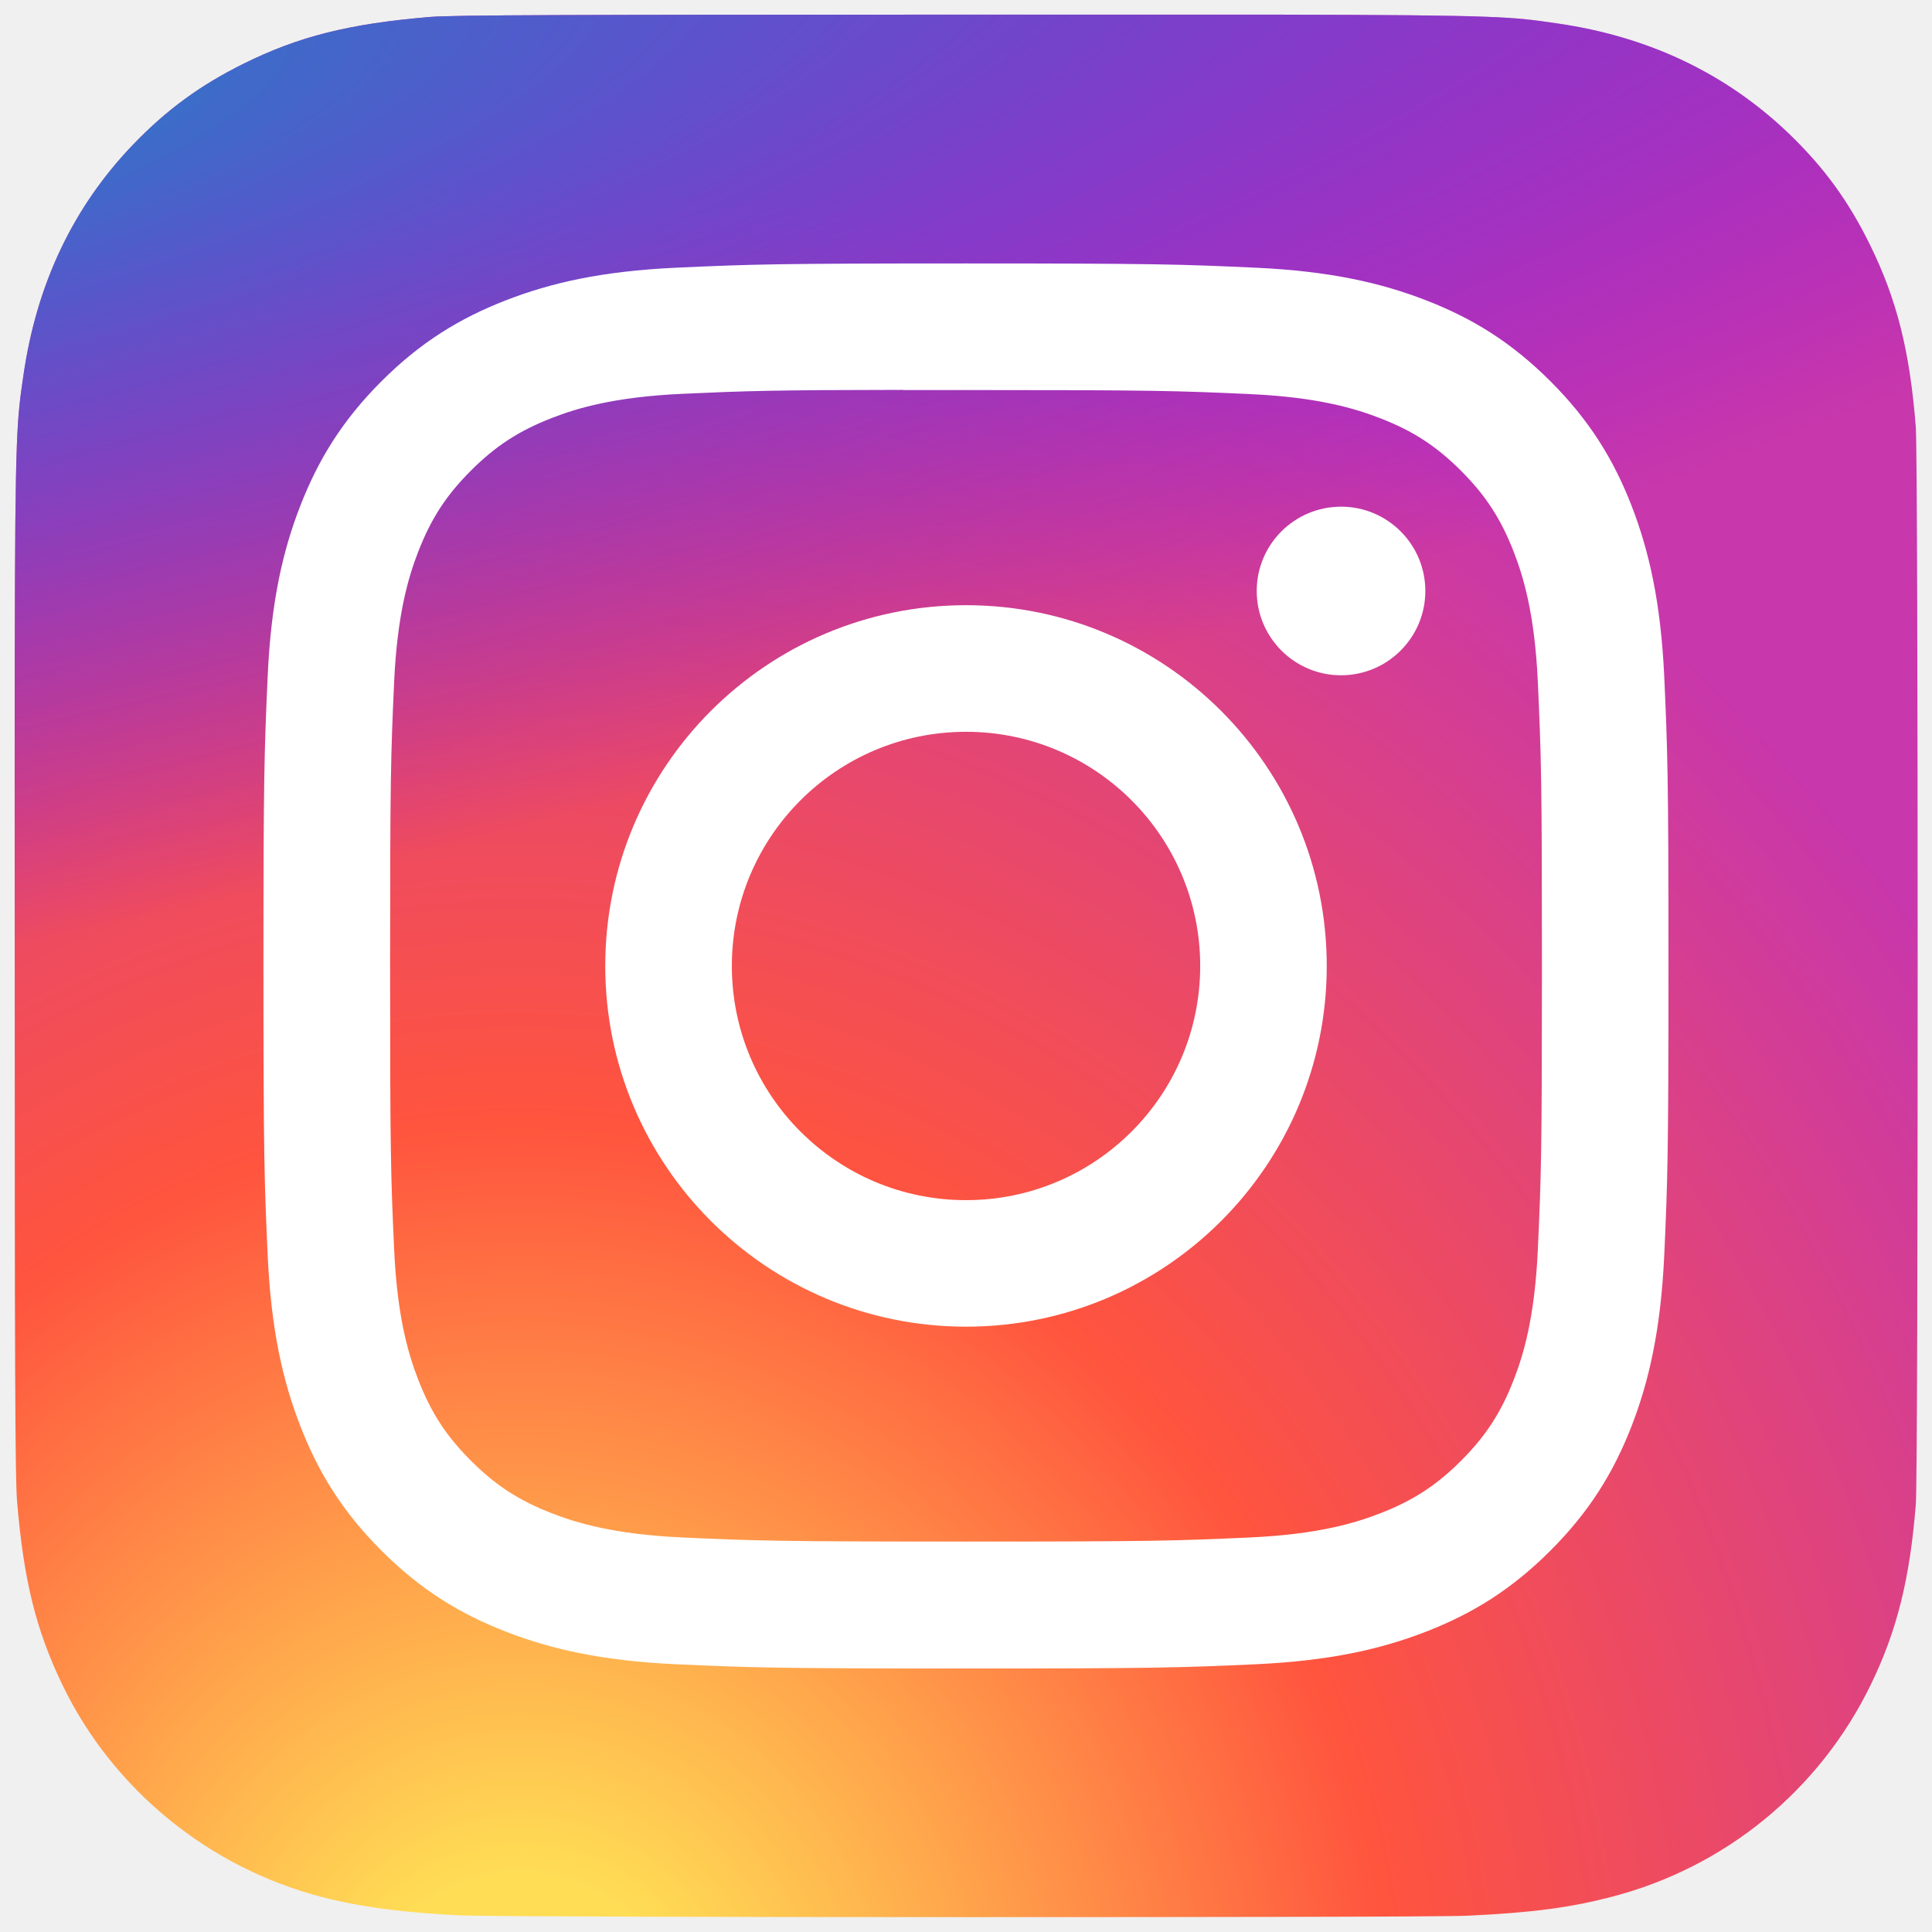
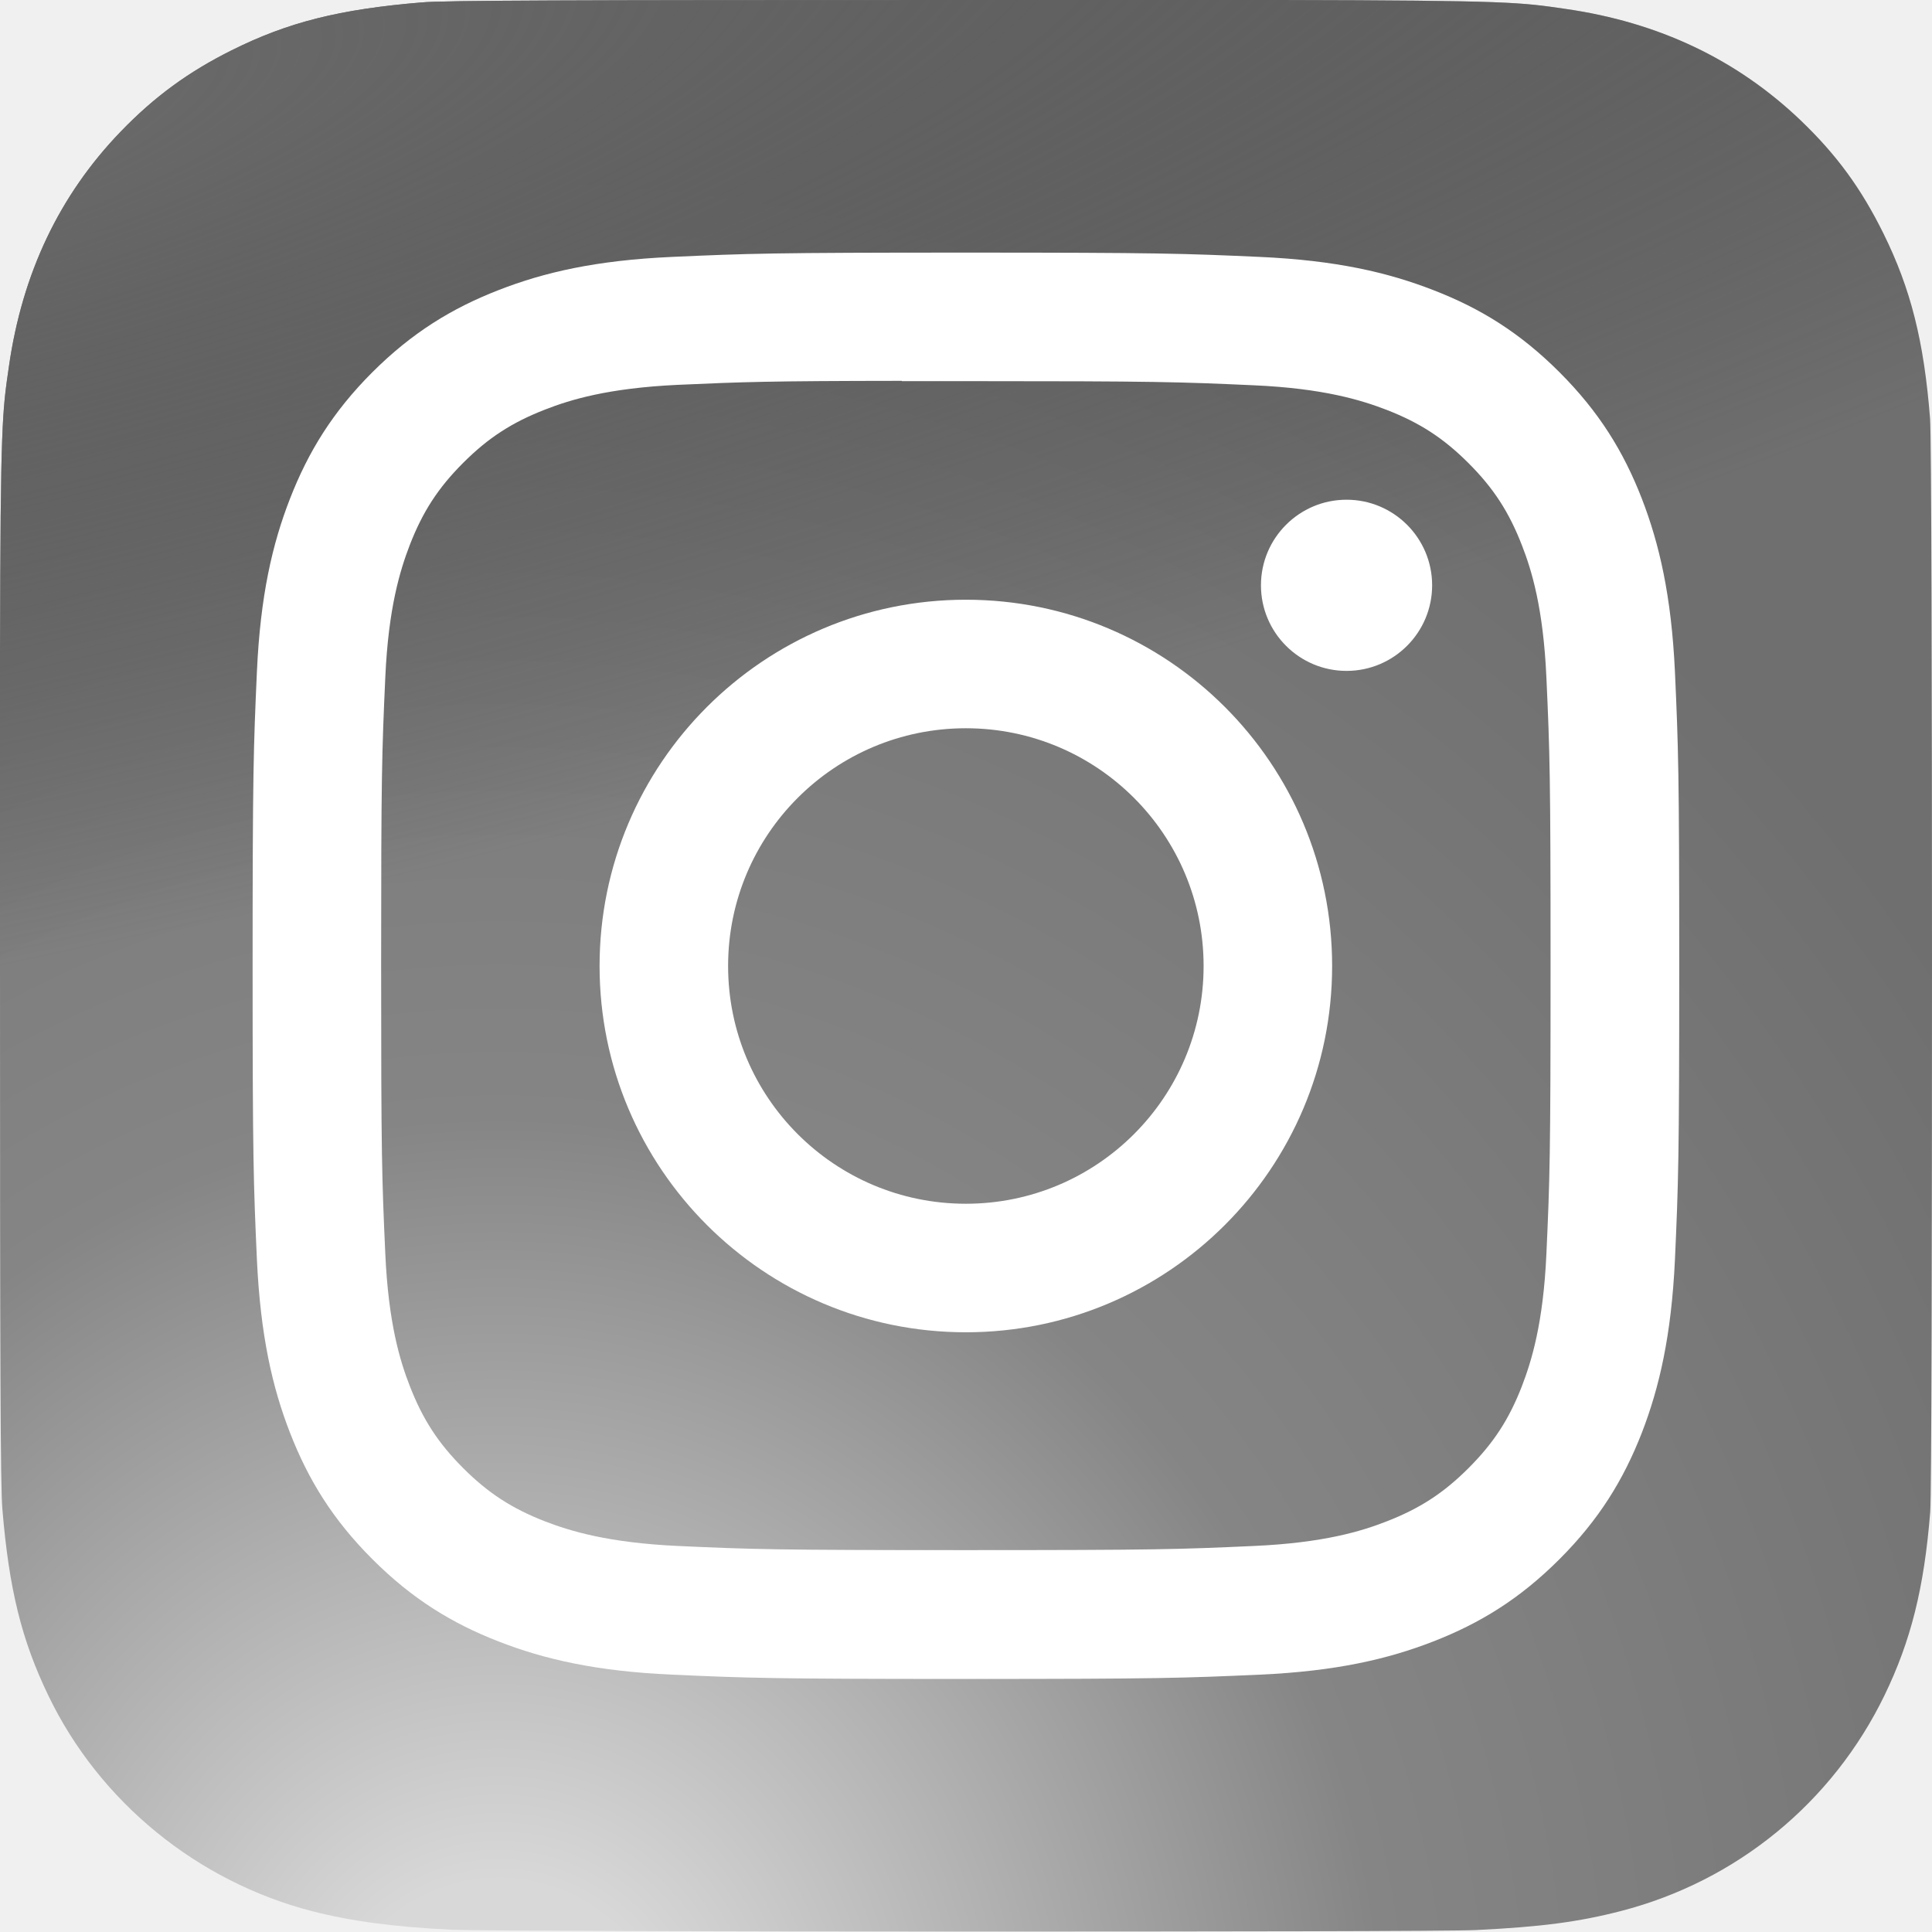
- <svg xmlns="http://www.w3.org/2000/svg" xmlns:xlink="http://www.w3.org/1999/xlink" width="132.004" height="132">
+ <svg xmlns="http://www.w3.org/2000/svg" id="Layer_1" viewBox="0 0 130.02 129.99">
  <defs>
-     <linearGradient id="b">
-       <stop offset="0" stop-color="#3771c8" />
-       <stop stop-color="#3771c8" offset=".128" />
-       <stop offset="1" stop-color="#60f" stop-opacity="0" />
-     </linearGradient>
-     <linearGradient id="a">
-       <stop offset="0" stop-color="#fd5" />
-       <stop offset=".1" stop-color="#fd5" />
-       <stop offset=".5" stop-color="#ff543e" />
-       <stop offset="1" stop-color="#c837ab" />
-     </linearGradient>
-     <radialGradient id="c" cx="158.429" cy="578.088" r="65" xlink:href="#a" gradientUnits="userSpaceOnUse" gradientTransform="matrix(0 -1.98198 1.8439 0 -1031.402 454.004)" fx="158.429" fy="578.088" />
-     <radialGradient id="d" cx="147.694" cy="473.455" r="65" xlink:href="#b" gradientUnits="userSpaceOnUse" gradientTransform="matrix(.17394 .86872 -3.5818 .71718 1648.348 -458.493)" fx="147.694" fy="473.455" />
+     <style>.cls-1{fill:#fff;}.cls-2{fill:url(#radial-gradient);}.cls-3{fill:url(#radial-gradient-2);}</style>
+     <radialGradient id="radial-gradient" cx="-247.57" cy="-245.7" fx="-247.57" fy="-245.7" r="65" gradientTransform="translate(-418.52 -350.67) rotate(-90) scale(1.98 -1.84)" gradientUnits="userSpaceOnUse">
+       <stop offset="0" stop-color="#d8d8d8" />
+       <stop offset=".1" stop-color="#d8d8d8" />
+       <stop offset=".5" stop-color="#858585" />
+       <stop offset="1" stop-color="#6f6f6f" />
+     </radialGradient>
+     <radialGradient id="radial-gradient-2" cx="324.78" cy="35.02" fx="324.78" fy="35.02" r="65" gradientTransform="translate(-203.69 -247.66) rotate(78.68) scale(.89 -3.65)" gradientUnits="userSpaceOnUse">
+       <stop offset="0" stop-color="#696969" />
+       <stop offset=".13" stop-color="#696969" />
+       <stop offset="1" stop-color="#3b3b3b" stop-opacity="0" />
+     </radialGradient>
  </defs>
-   <path fill="url(#c)" d="M65.03 0C37.888 0 29.95.028 28.407.156c-5.57.463-9.036 1.34-12.812 3.22-2.91 1.445-5.205 3.12-7.47 5.468C4 13.126 1.5 18.394.595 24.656c-.44 3.04-.568 3.66-.594 19.188-.01 5.176 0 11.988 0 21.125 0 27.12.03 35.05.16 36.59.45 5.42 1.3 8.83 3.1 12.56 3.44 7.14 10.01 12.5 17.75 14.5 2.68.69 5.64 1.07 9.44 1.25 1.61.07 18.02.12 34.44.12 16.42 0 32.84-.02 34.41-.1 4.4-.207 6.955-.55 9.78-1.28 7.79-2.01 14.24-7.29 17.75-14.53 1.765-3.64 2.66-7.18 3.065-12.317.088-1.12.125-18.977.125-36.81 0-17.836-.04-35.66-.128-36.78-.41-5.22-1.305-8.73-3.127-12.44-1.495-3.037-3.155-5.305-5.565-7.624C116.9 4 111.64 1.5 105.372.596 102.335.157 101.73.027 86.19 0H65.03z" transform="translate(1.004 1)" />
-   <path fill="url(#d)" d="M65.03 0C37.888 0 29.95.028 28.407.156c-5.57.463-9.036 1.34-12.812 3.22-2.91 1.445-5.205 3.12-7.47 5.468C4 13.126 1.5 18.394.595 24.656c-.44 3.04-.568 3.66-.594 19.188-.01 5.176 0 11.988 0 21.125 0 27.12.03 35.05.16 36.59.45 5.42 1.3 8.83 3.1 12.56 3.44 7.14 10.01 12.5 17.75 14.5 2.68.69 5.64 1.07 9.44 1.25 1.61.07 18.02.12 34.44.12 16.42 0 32.84-.02 34.41-.1 4.4-.207 6.955-.55 9.78-1.28 7.79-2.01 14.24-7.29 17.75-14.53 1.765-3.64 2.66-7.18 3.065-12.317.088-1.12.125-18.977.125-36.81 0-17.836-.04-35.66-.128-36.78-.41-5.22-1.305-8.73-3.127-12.44-1.495-3.037-3.155-5.305-5.565-7.624C116.9 4 111.64 1.5 105.372.596 102.335.157 101.73.027 86.19 0H65.03z" transform="translate(1.004 1)" />
-   <path fill="#fff" d="M66.004 18c-13.036 0-14.672.057-19.792.29-5.11.234-8.598 1.043-11.65 2.23-3.157 1.226-5.835 2.866-8.503 5.535-2.67 2.668-4.31 5.346-5.54 8.502-1.19 3.053-2 6.542-2.23 11.65C18.06 51.327 18 52.964 18 66s.058 14.667.29 19.787c.235 5.11 1.044 8.598 2.23 11.65 1.227 3.157 2.867 5.835 5.536 8.503 2.667 2.67 5.345 4.314 8.5 5.54 3.054 1.187 6.543 1.996 11.652 2.23 5.12.233 6.755.29 19.79.29 13.037 0 14.668-.057 19.788-.29 5.11-.234 8.602-1.043 11.656-2.23 3.156-1.226 5.83-2.87 8.497-5.54 2.67-2.668 4.31-5.346 5.54-8.502 1.18-3.053 1.99-6.542 2.23-11.65.23-5.12.29-6.752.29-19.788 0-13.036-.06-14.672-.29-19.792-.24-5.11-1.05-8.598-2.23-11.65-1.23-3.157-2.87-5.835-5.54-8.503-2.67-2.67-5.34-4.31-8.5-5.535-3.06-1.187-6.55-1.996-11.66-2.23-5.12-.233-6.75-.29-19.79-.29zm-4.306 8.65c1.278-.002 2.704 0 4.306 0 12.816 0 14.335.046 19.396.276 4.68.214 7.22.996 8.912 1.653 2.24.87 3.837 1.91 5.516 3.59 1.68 1.68 2.72 3.28 3.592 5.52.657 1.69 1.44 4.23 1.653 8.91.23 5.06.28 6.58.28 19.39s-.05 14.33-.28 19.39c-.214 4.68-.996 7.22-1.653 8.91-.87 2.24-1.912 3.835-3.592 5.514-1.68 1.68-3.275 2.72-5.516 3.59-1.69.66-4.232 1.44-8.912 1.654-5.06.23-6.58.28-19.396.28-12.817 0-14.336-.05-19.396-.28-4.68-.216-7.22-.998-8.913-1.655-2.24-.87-3.84-1.91-5.52-3.59-1.68-1.68-2.72-3.276-3.592-5.517-.657-1.69-1.44-4.23-1.653-8.91-.23-5.06-.276-6.58-.276-19.398s.046-14.33.276-19.39c.214-4.68.996-7.22 1.653-8.912.87-2.24 1.912-3.84 3.592-5.52 1.68-1.68 3.28-2.72 5.52-3.592 1.692-.66 4.233-1.44 8.913-1.655 4.428-.2 6.144-.26 15.09-.27zm29.928 7.97c-3.18 0-5.76 2.577-5.76 5.758 0 3.18 2.58 5.76 5.76 5.76 3.18 0 5.76-2.58 5.76-5.76 0-3.18-2.58-5.76-5.76-5.76zm-25.622 6.73c-13.613 0-24.65 11.037-24.65 24.65 0 13.613 11.037 24.645 24.65 24.645C79.617 90.645 90.65 79.613 90.65 66S79.616 41.35 66.003 41.35zm0 8.65c8.836 0 16 7.163 16 16 0 8.836-7.164 16-16 16-8.837 0-16-7.164-16-16 0-8.837 7.163-16 16-16z" />
+   <path class="cls-2" d="M65.03,0C37.89,0,29.95,.03,28.41,.16c-5.57,.46-9.04,1.34-12.81,3.22-2.91,1.45-5.2,3.12-7.47,5.47C4,13.13,1.5,18.39,.6,24.66,.16,27.7,.03,28.32,0,43.84,0,49.02,0,55.83,0,64.97,0,92.09,.03,100.02,.16,101.56c.45,5.42,1.3,8.83,3.1,12.56,3.44,7.14,10.01,12.5,17.75,14.5,2.68,.69,5.64,1.07,9.44,1.25,1.61,.07,18.02,.12,34.44,.12s32.84-.02,34.41-.1c4.4-.21,6.96-.55,9.78-1.28,7.79-2.01,14.24-7.29,17.75-14.53,1.76-3.64,2.66-7.18,3.07-12.32,.09-1.12,.12-18.98,.12-36.81s-.04-35.66-.13-36.78c-.41-5.22-1.3-8.73-3.13-12.44-1.5-3.04-3.15-5.3-5.57-7.62-4.3-4.11-9.56-6.61-15.83-7.51-3.04-.44-3.64-.57-19.18-.6h-21.16Z" />
+   <path class="cls-3" d="M65.03,0C37.89,0,29.95,.03,28.41,.16c-5.57,.46-9.04,1.34-12.81,3.22-2.91,1.45-5.2,3.12-7.47,5.47C4,13.13,1.5,18.39,.6,24.66,.16,27.7,.03,28.32,0,43.84,0,49.02,0,55.83,0,64.97,0,92.09,.03,100.02,.16,101.56c.45,5.42,1.3,8.83,3.1,12.56,3.44,7.14,10.01,12.5,17.75,14.5,2.68,.69,5.64,1.07,9.44,1.25,1.61,.07,18.02,.12,34.44,.12s32.84-.02,34.41-.1c4.4-.21,6.96-.55,9.78-1.28,7.79-2.01,14.24-7.29,17.75-14.53,1.76-3.64,2.66-7.18,3.07-12.32,.09-1.12,.12-18.98,.12-36.81s-.04-35.66-.13-36.78c-.41-5.22-1.3-8.73-3.13-12.44-1.5-3.04-3.15-5.3-5.57-7.62-4.3-4.11-9.56-6.61-15.83-7.51-3.04-.44-3.64-.57-19.18-.6h-21.16Z" />
+   <path class="cls-1" d="M65,17c-13.04,0-14.67,.06-19.79,.29-5.11,.23-8.6,1.04-11.65,2.23-3.16,1.23-5.83,2.87-8.5,5.53-2.67,2.67-4.31,5.35-5.54,8.5-1.19,3.05-2,6.54-2.23,11.65-.23,5.12-.29,6.76-.29,19.79s.06,14.67,.29,19.79c.24,5.11,1.04,8.6,2.23,11.65,1.23,3.16,2.87,5.83,5.54,8.5,2.67,2.67,5.34,4.31,8.5,5.54,3.05,1.19,6.54,2,11.65,2.23,5.12,.23,6.76,.29,19.79,.29s14.67-.06,19.79-.29c5.11-.23,8.6-1.04,11.66-2.23,3.16-1.23,5.83-2.87,8.5-5.54,2.67-2.67,4.31-5.35,5.54-8.5,1.18-3.05,1.99-6.54,2.23-11.65,.23-5.12,.29-6.75,.29-19.79s-.06-14.67-.29-19.79c-.24-5.11-1.05-8.6-2.23-11.65-1.23-3.16-2.87-5.83-5.54-8.5-2.67-2.67-5.34-4.31-8.5-5.53-3.06-1.19-6.55-2-11.66-2.23-5.12-.23-6.75-.29-19.79-.29h.01Zm-4.31,8.65c1.28,0,2.7,0,4.31,0,12.82,0,14.33,.05,19.4,.28,4.68,.21,7.22,1,8.91,1.65,2.24,.87,3.84,1.91,5.52,3.59,1.68,1.68,2.72,3.28,3.59,5.52,.66,1.69,1.44,4.23,1.65,8.91,.23,5.06,.28,6.58,.28,19.39s-.05,14.33-.28,19.39c-.21,4.68-1,7.22-1.65,8.91-.87,2.24-1.91,3.83-3.59,5.51-1.68,1.68-3.28,2.72-5.52,3.59-1.69,.66-4.23,1.44-8.91,1.65-5.06,.23-6.58,.28-19.4,.28s-14.34-.05-19.4-.28c-4.68-.22-7.22-1-8.91-1.65-2.24-.87-3.84-1.91-5.52-3.59-1.68-1.68-2.72-3.28-3.59-5.52-.66-1.69-1.44-4.23-1.65-8.91-.23-5.06-.28-6.58-.28-19.4s.05-14.33,.28-19.39c.21-4.68,1-7.22,1.65-8.91,.87-2.24,1.91-3.84,3.59-5.52,1.68-1.68,3.28-2.72,5.52-3.59,1.69-.66,4.23-1.44,8.91-1.66,4.43-.2,6.14-.26,15.09-.27h0Zm29.93,7.98c-3.18,0-5.76,2.58-5.76,5.76s2.58,5.76,5.76,5.76,5.76-2.58,5.76-5.76-2.58-5.76-5.76-5.76h0Zm-25.62,6.73c-13.61,0-24.65,11.04-24.65,24.65s11.04,24.65,24.65,24.65c13.61,0,24.65-11.03,24.65-24.65s-11.03-24.65-24.65-24.65h0Zm0,8.65c8.84,0,16,7.16,16,16s-7.16,16-16,16-16-7.16-16-16,7.16-16,16-16Z" />
</svg>
